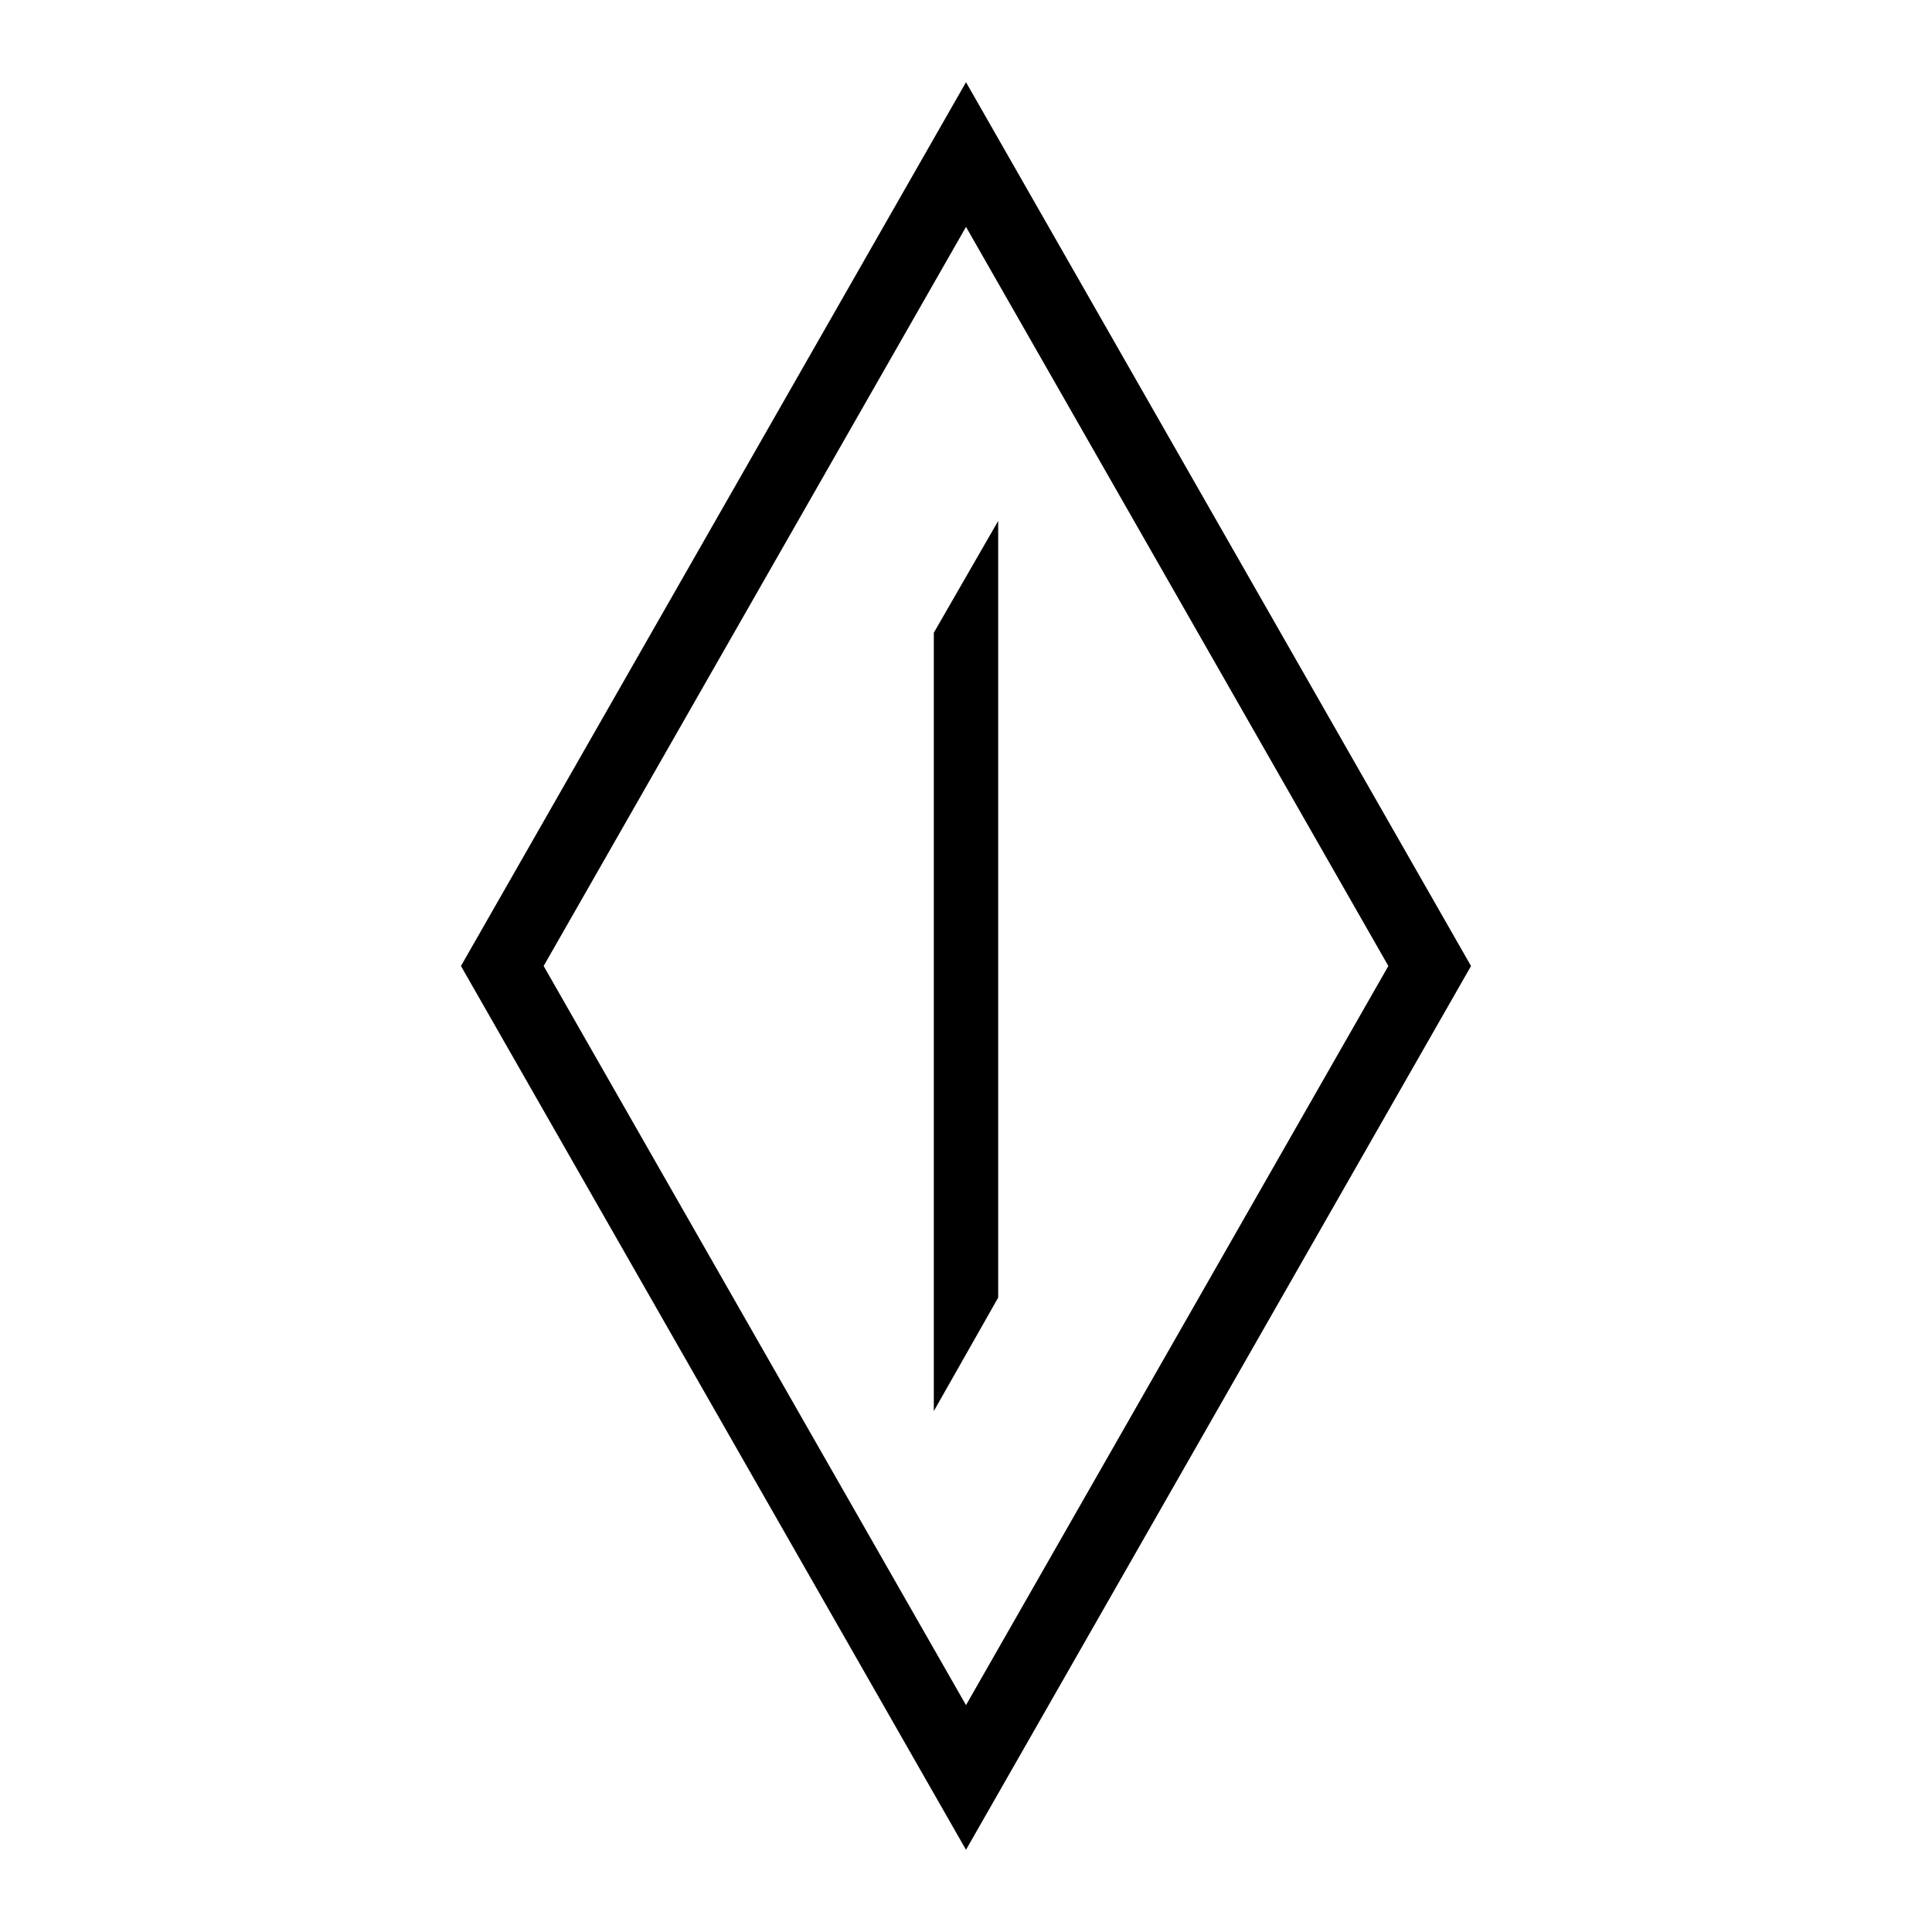
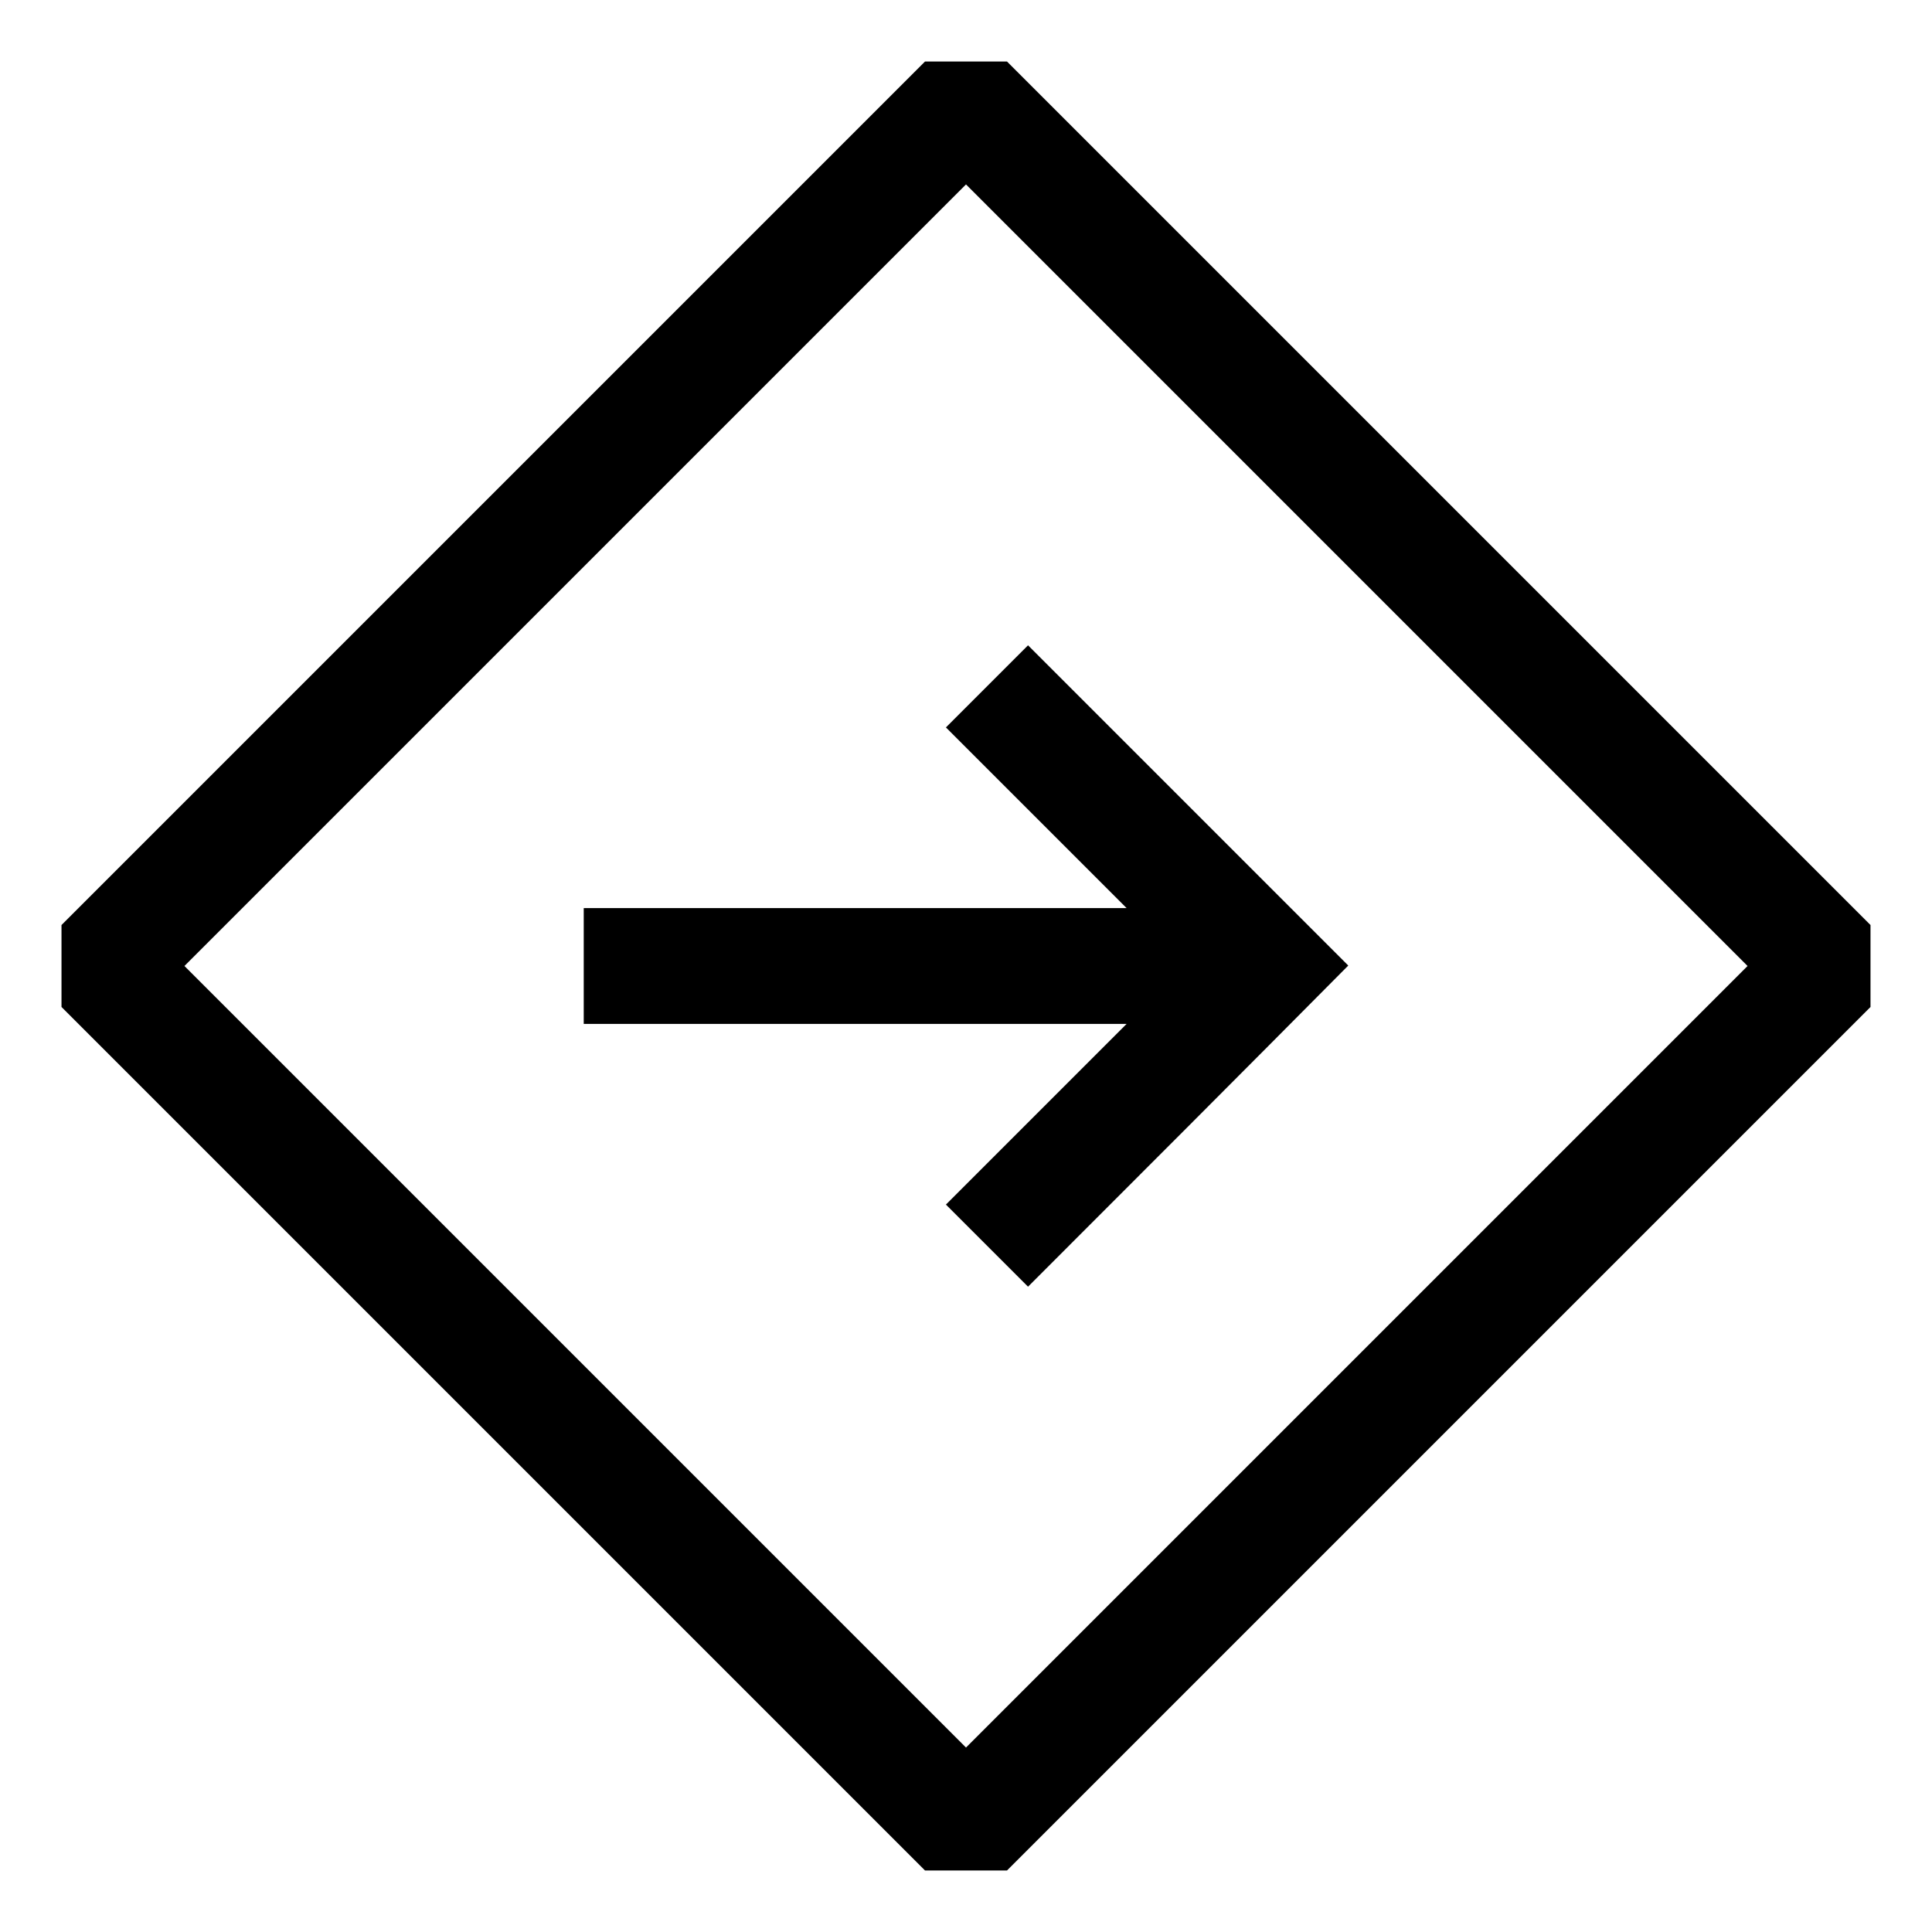
- <svg xmlns="http://www.w3.org/2000/svg" height="100" width="100" viewBox="0 0 100 100">
-   <g color="#000">
-     <path style="text-indent:0;text-transform:none;block-progression:tb" d="M76.14 50l-1.07-1.872L51.07 6.127l-1.07-1.872-1.07 1.872-24.001 42.001-1.07 1.872 1.07 1.872 24.001 42.001 1.07 1.872 1.07-1.872 24.001-42.001 1.07-1.872zm-4.279 0l-21.861 38.257-21.861-38.257 21.861-38.257 21.861 38.257z" overflow="visible" />
-     <path style="line-height:normal;font-variant-ligatures:normal;font-variant-position:normal;font-variant-caps:normal;font-variant-numeric:normal;font-variant-alternates:normal;font-variant-east-asian:normal;font-feature-settings:normal;font-variation-settings:normal;text-indent:0;text-align:start;text-decoration-line:none;text-decoration-style:solid;text-decoration-color:#000;text-transform:none;text-orientation:mixed;white-space:normal;shape-padding:0;shape-margin:0;inline-size:0;isolation:auto;mix-blend-mode:normal;solid-color:#000;solid-opacity:1" d="M48.334 32.75v40.287l3.332-5.873V26.963z" font-weight="400" font-family="sans-serif" overflow="visible" />
-   </g>
+ <svg xmlns="http://www.w3.org/2000/svg" height="100" width="100" viewBox="0 0 847 847" fill-rule="evenodd" clip-rule="evenodd" shape-rendering="geometricPrecision" text-rendering="geometricPrecision" image-rendering="optimizeQuality">
+   <path d="M255.912 398.102h237.984l-79.195-79.195 35.998-35.998L591.088 423.3c-46.797 47.197-93.594 93.993-140.39 140.79l-35.998-35.998 79.195-79.195H255.912V398.102z" />
+   <path d="M423.5 802.073L44.927 423.5 423.5 44.927 802.073 423.5z" fill="none" stroke="#000" stroke-width="50.82" stroke-linejoin="bevel" />
</svg>
